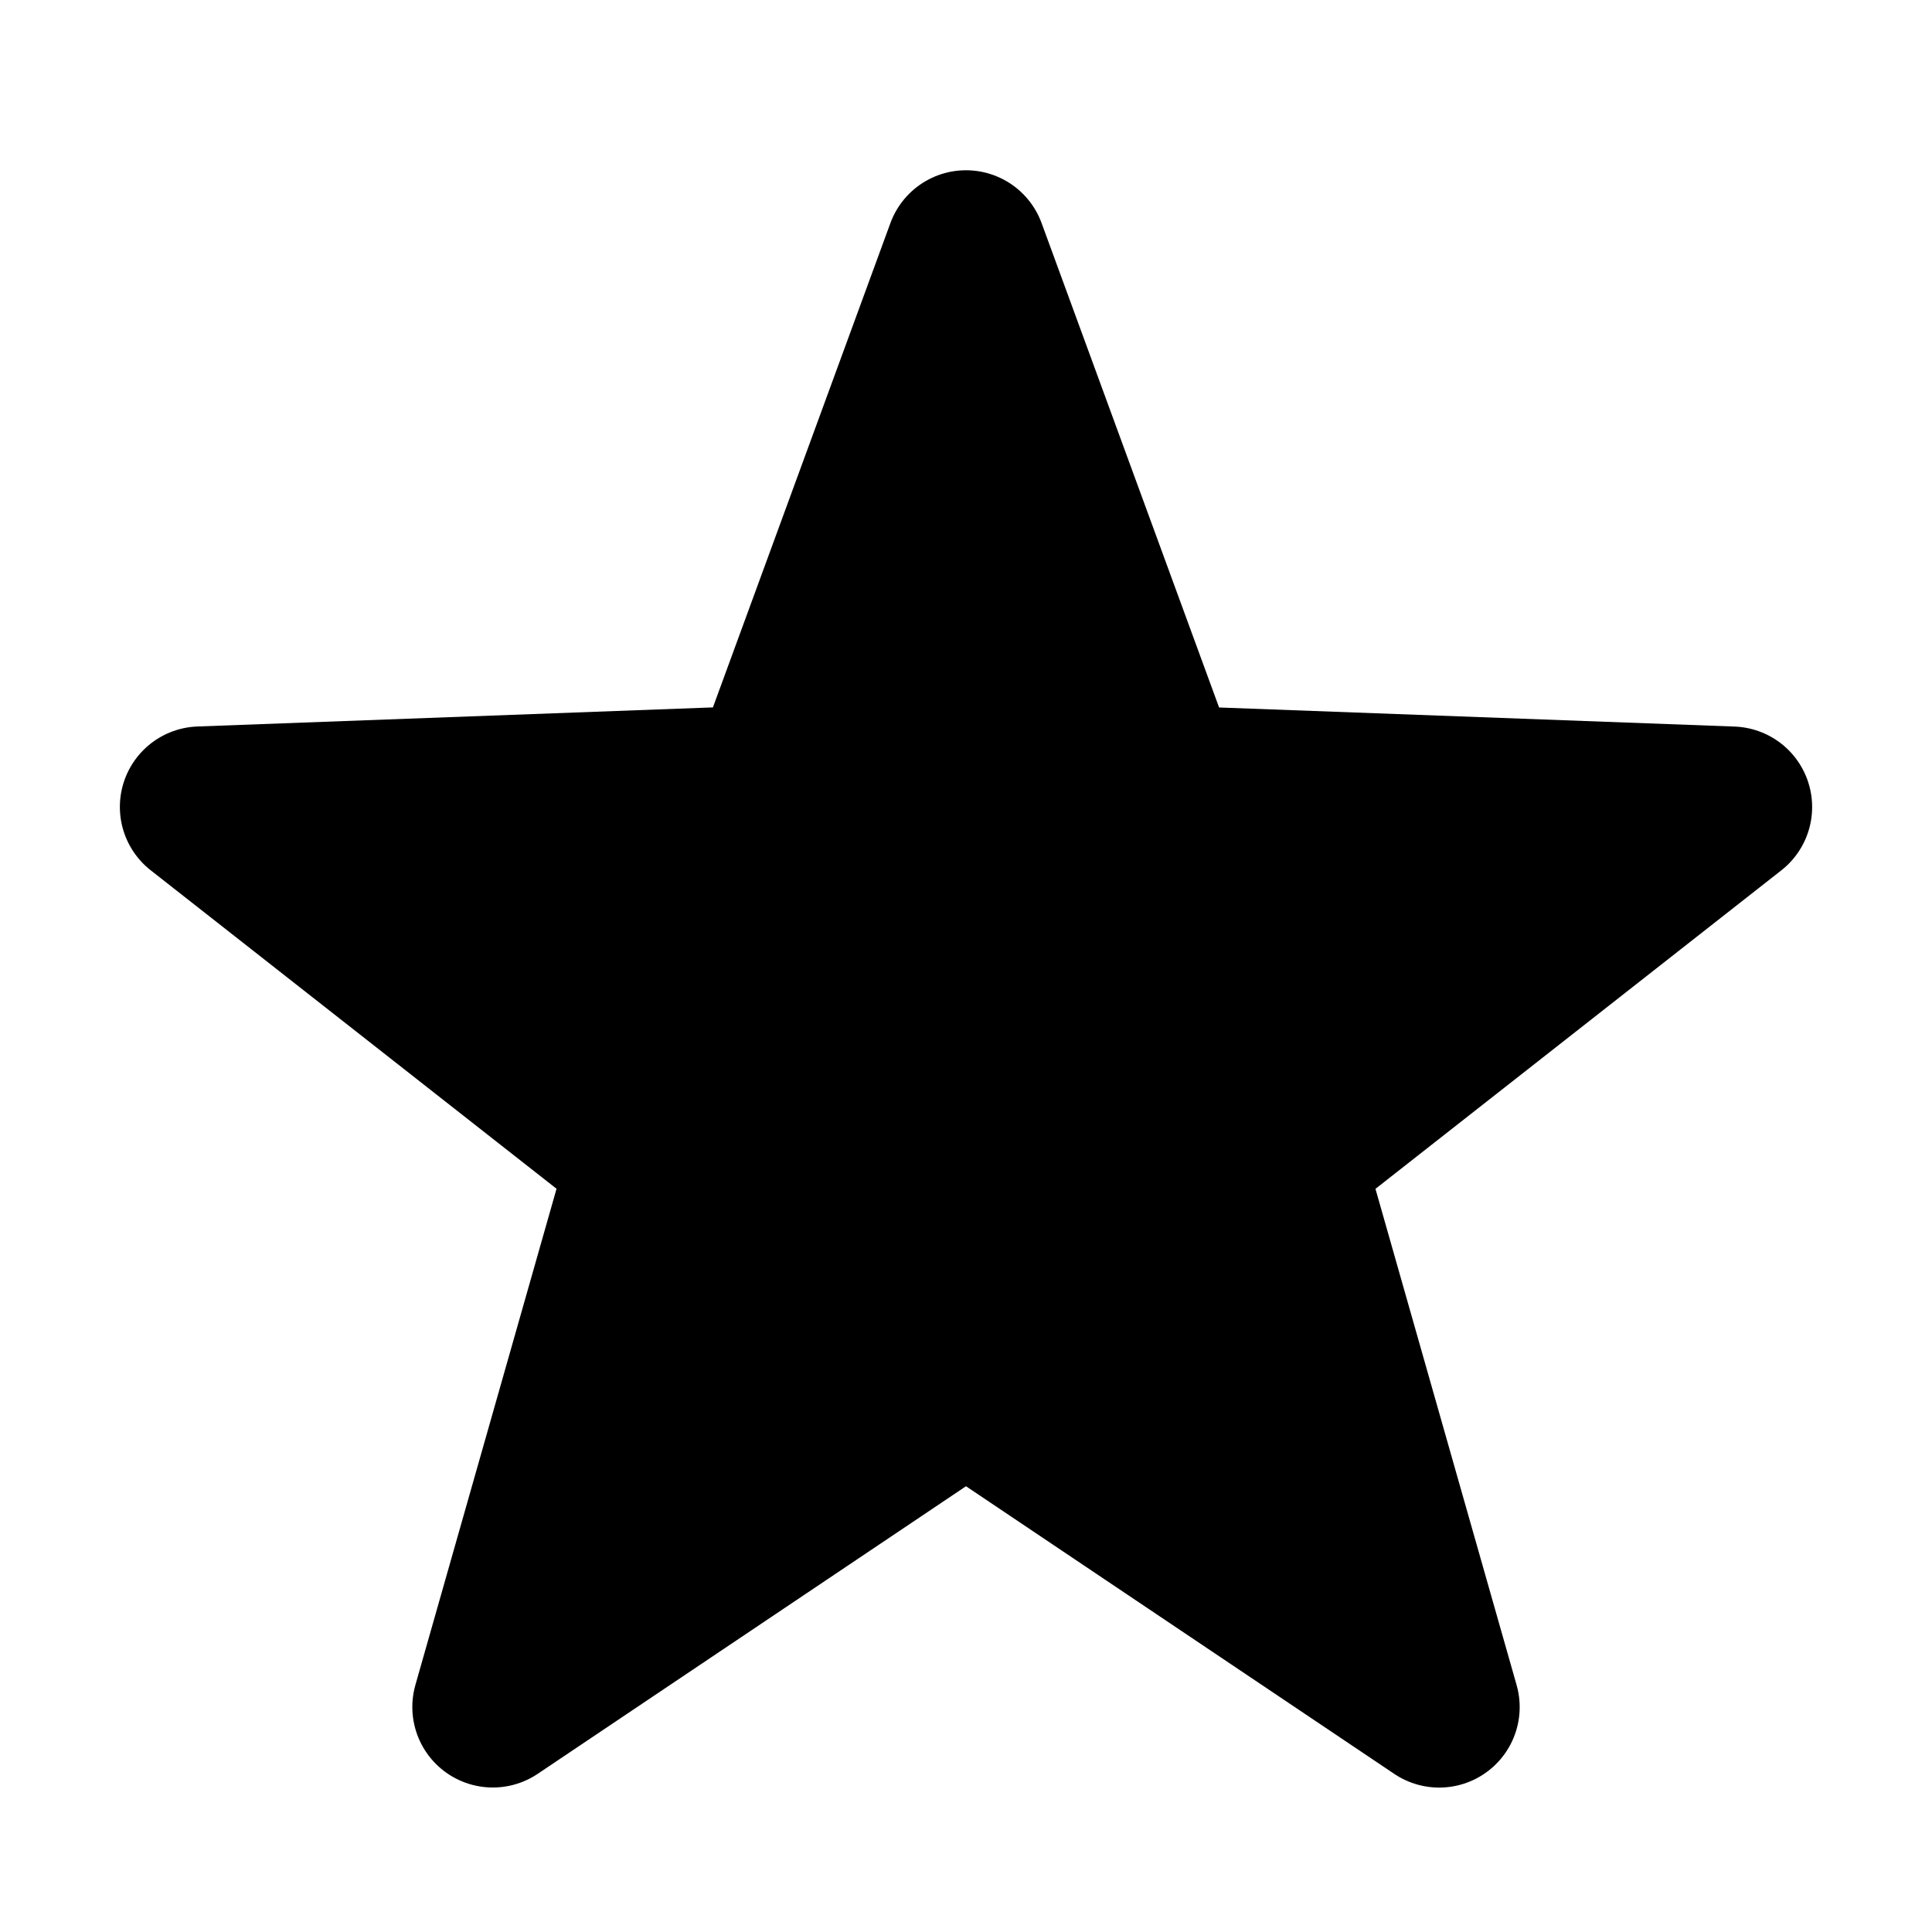
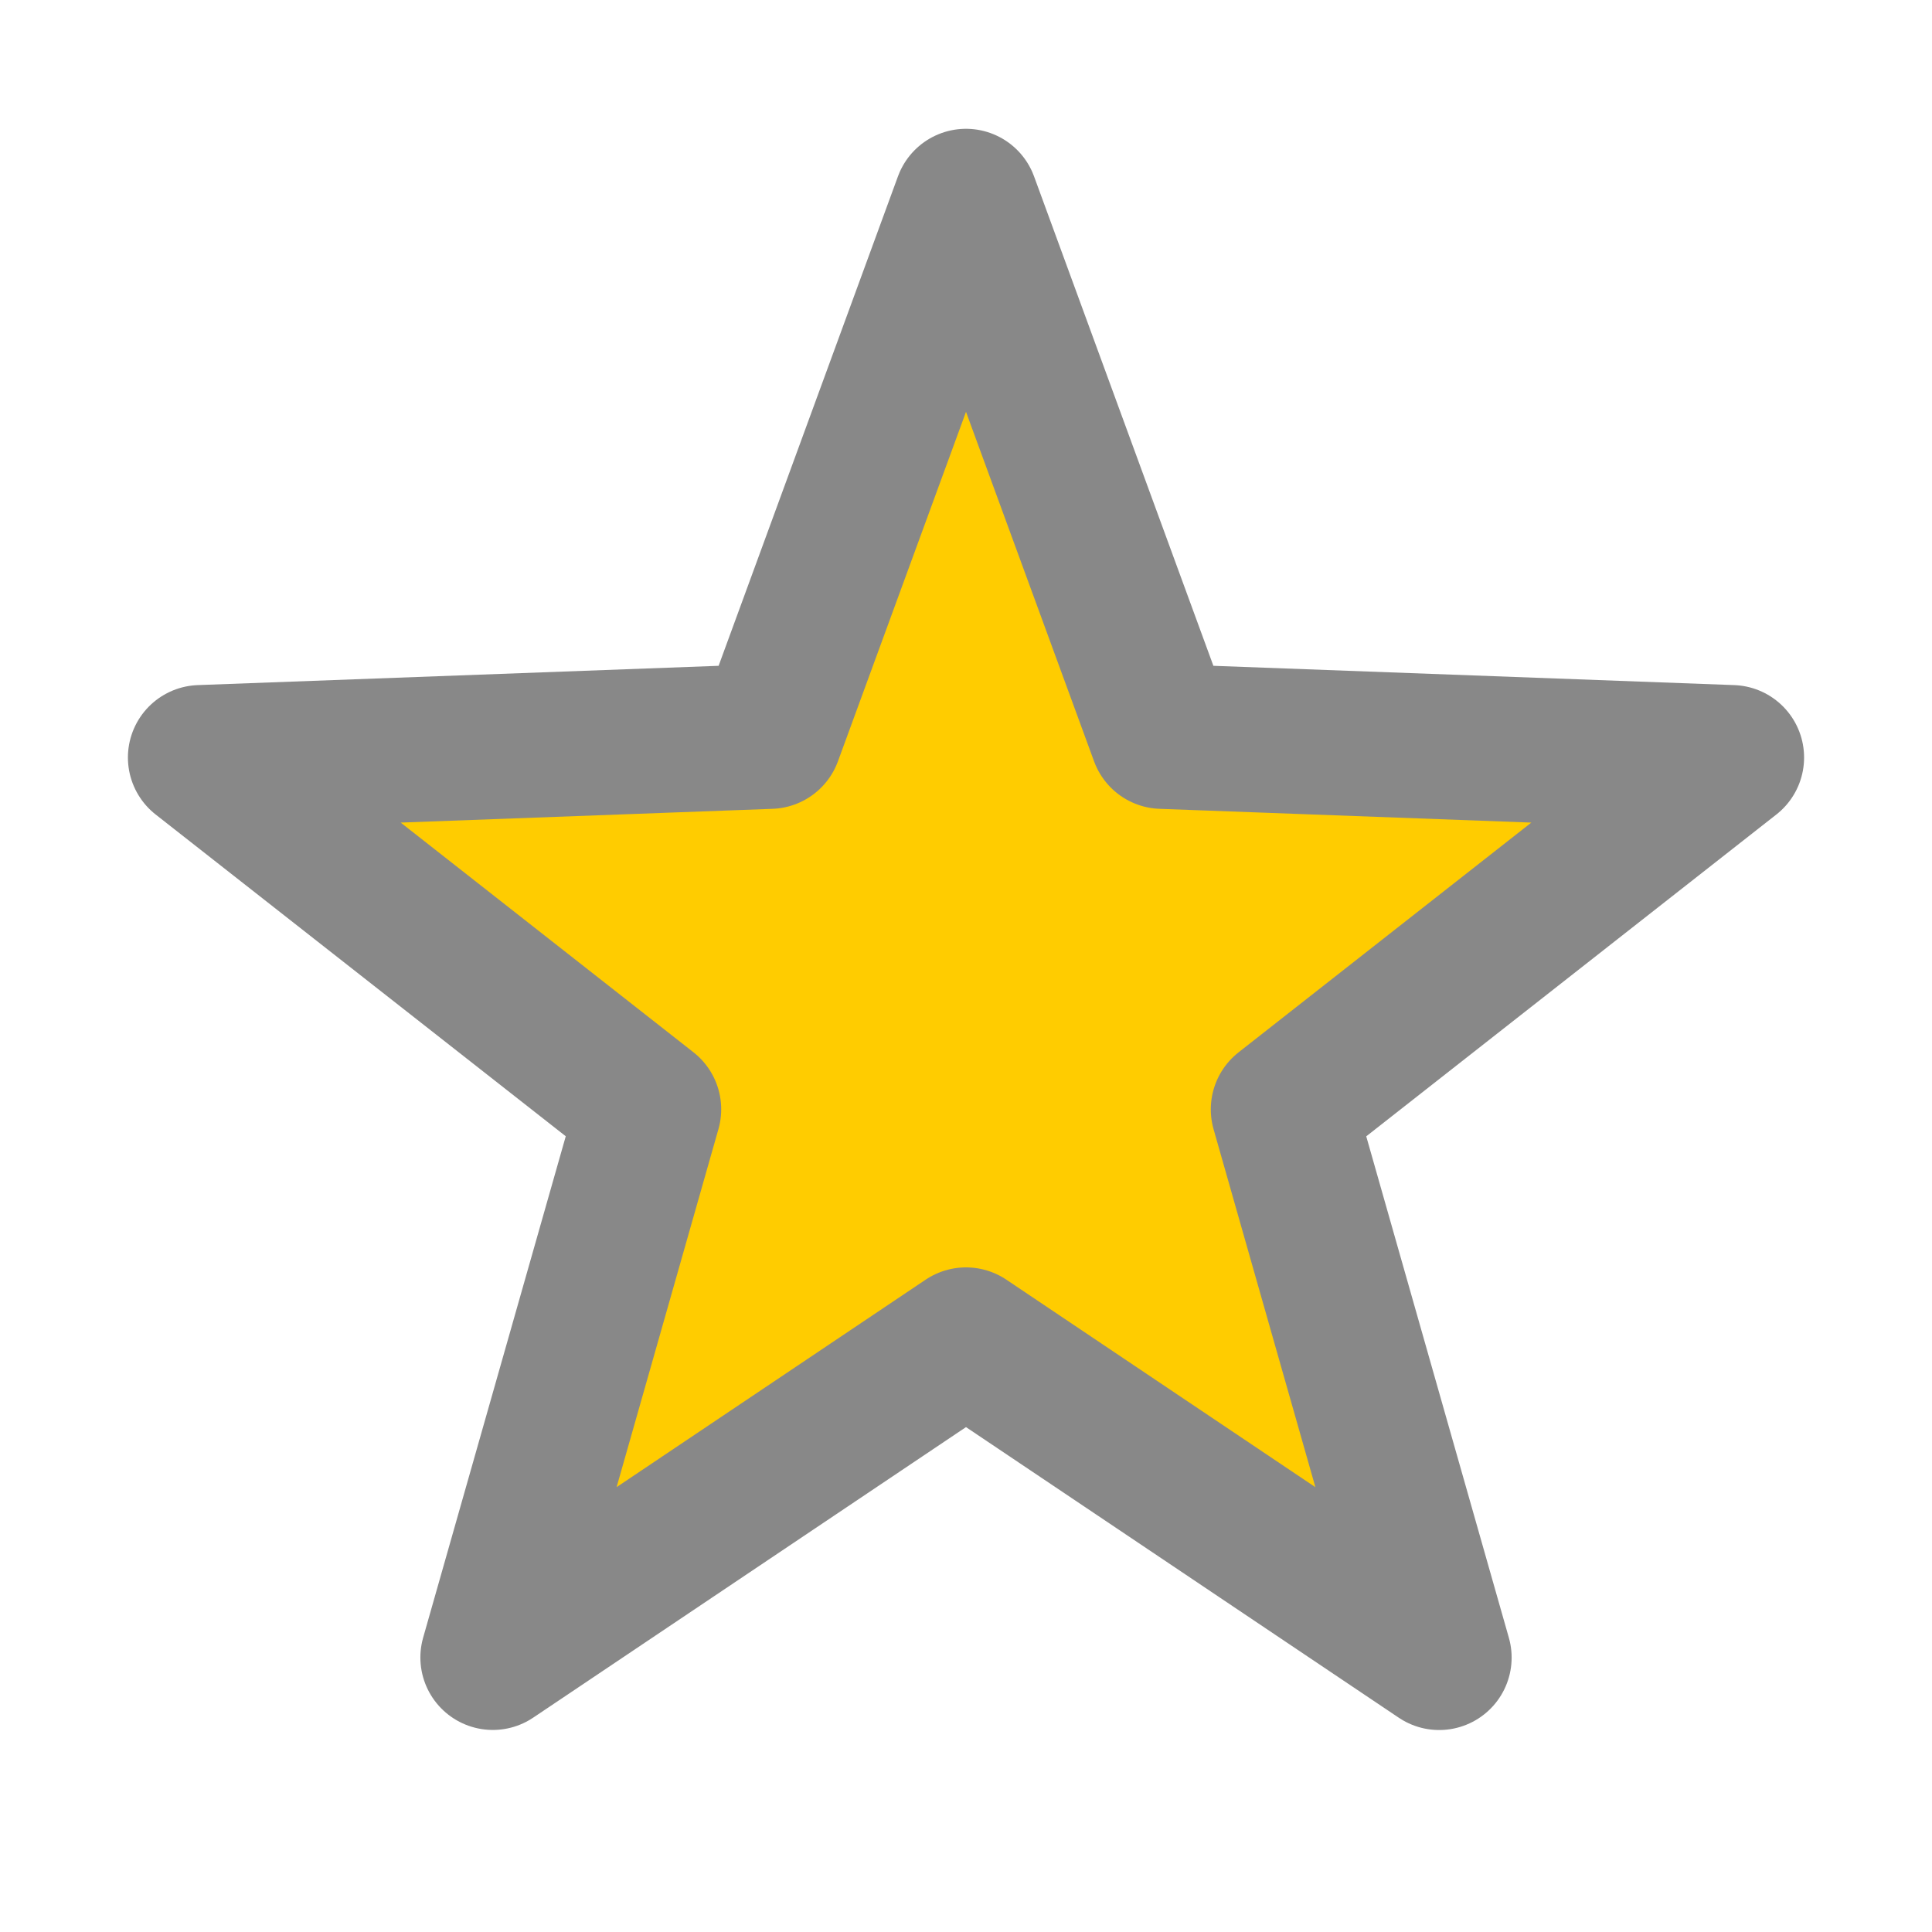
<svg xmlns="http://www.w3.org/2000/svg" width="24" height="24" viewBox="0 0 24 24">
-   <path fill="#000" stroke="#000" stroke-width="2" stroke-linejoin="round" d="m 12,3.115 2.436,6.648 7.075,0.262 -5.57,4.371 1.937,6.81 L 12,17.258 6.122,21.205 8.059,14.395 2.489,10.024 9.564,9.762 Z" />
+   <path fill="#fc0" stroke="#888" stroke-width="1.8" stroke-linejoin="round" d="m 12,2.5 2.436,6.648 7.075,0.262 -5.57,4.371 1.937,6.81 L 12,16.644 6.122,20.59 8.059,13.78 2.489,9.41 9.564,9.148 Z" />
</svg>
